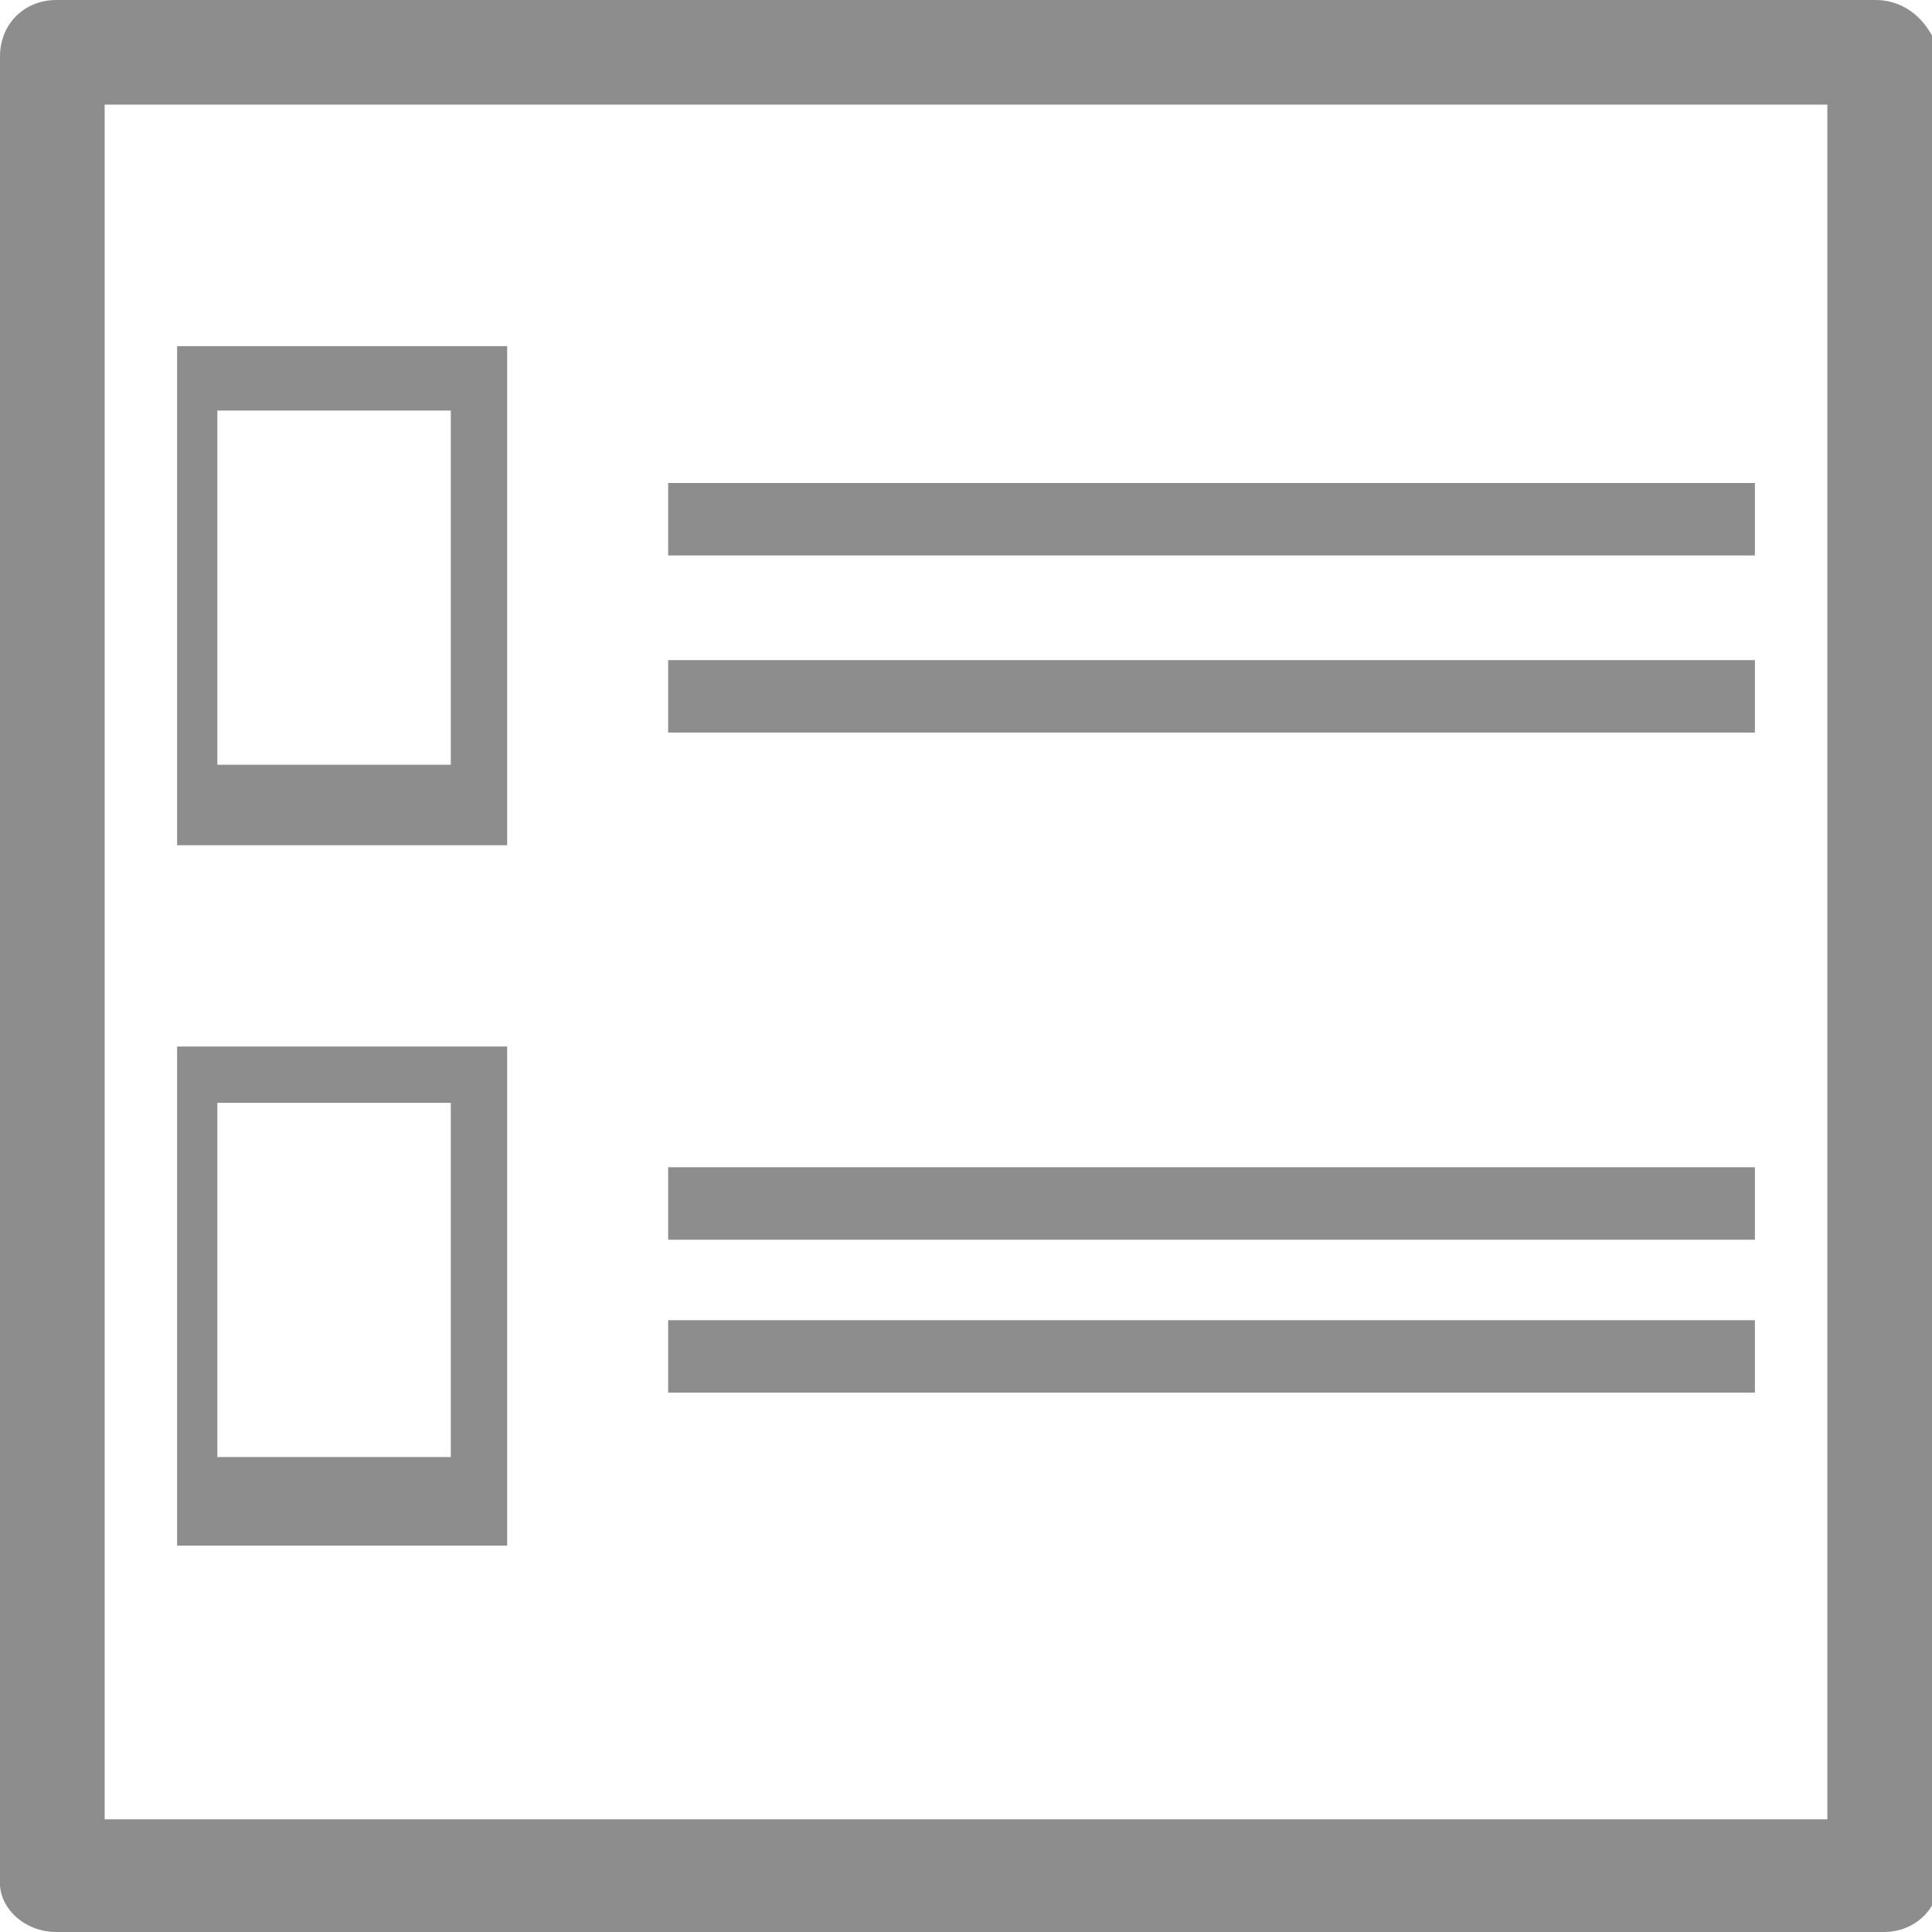
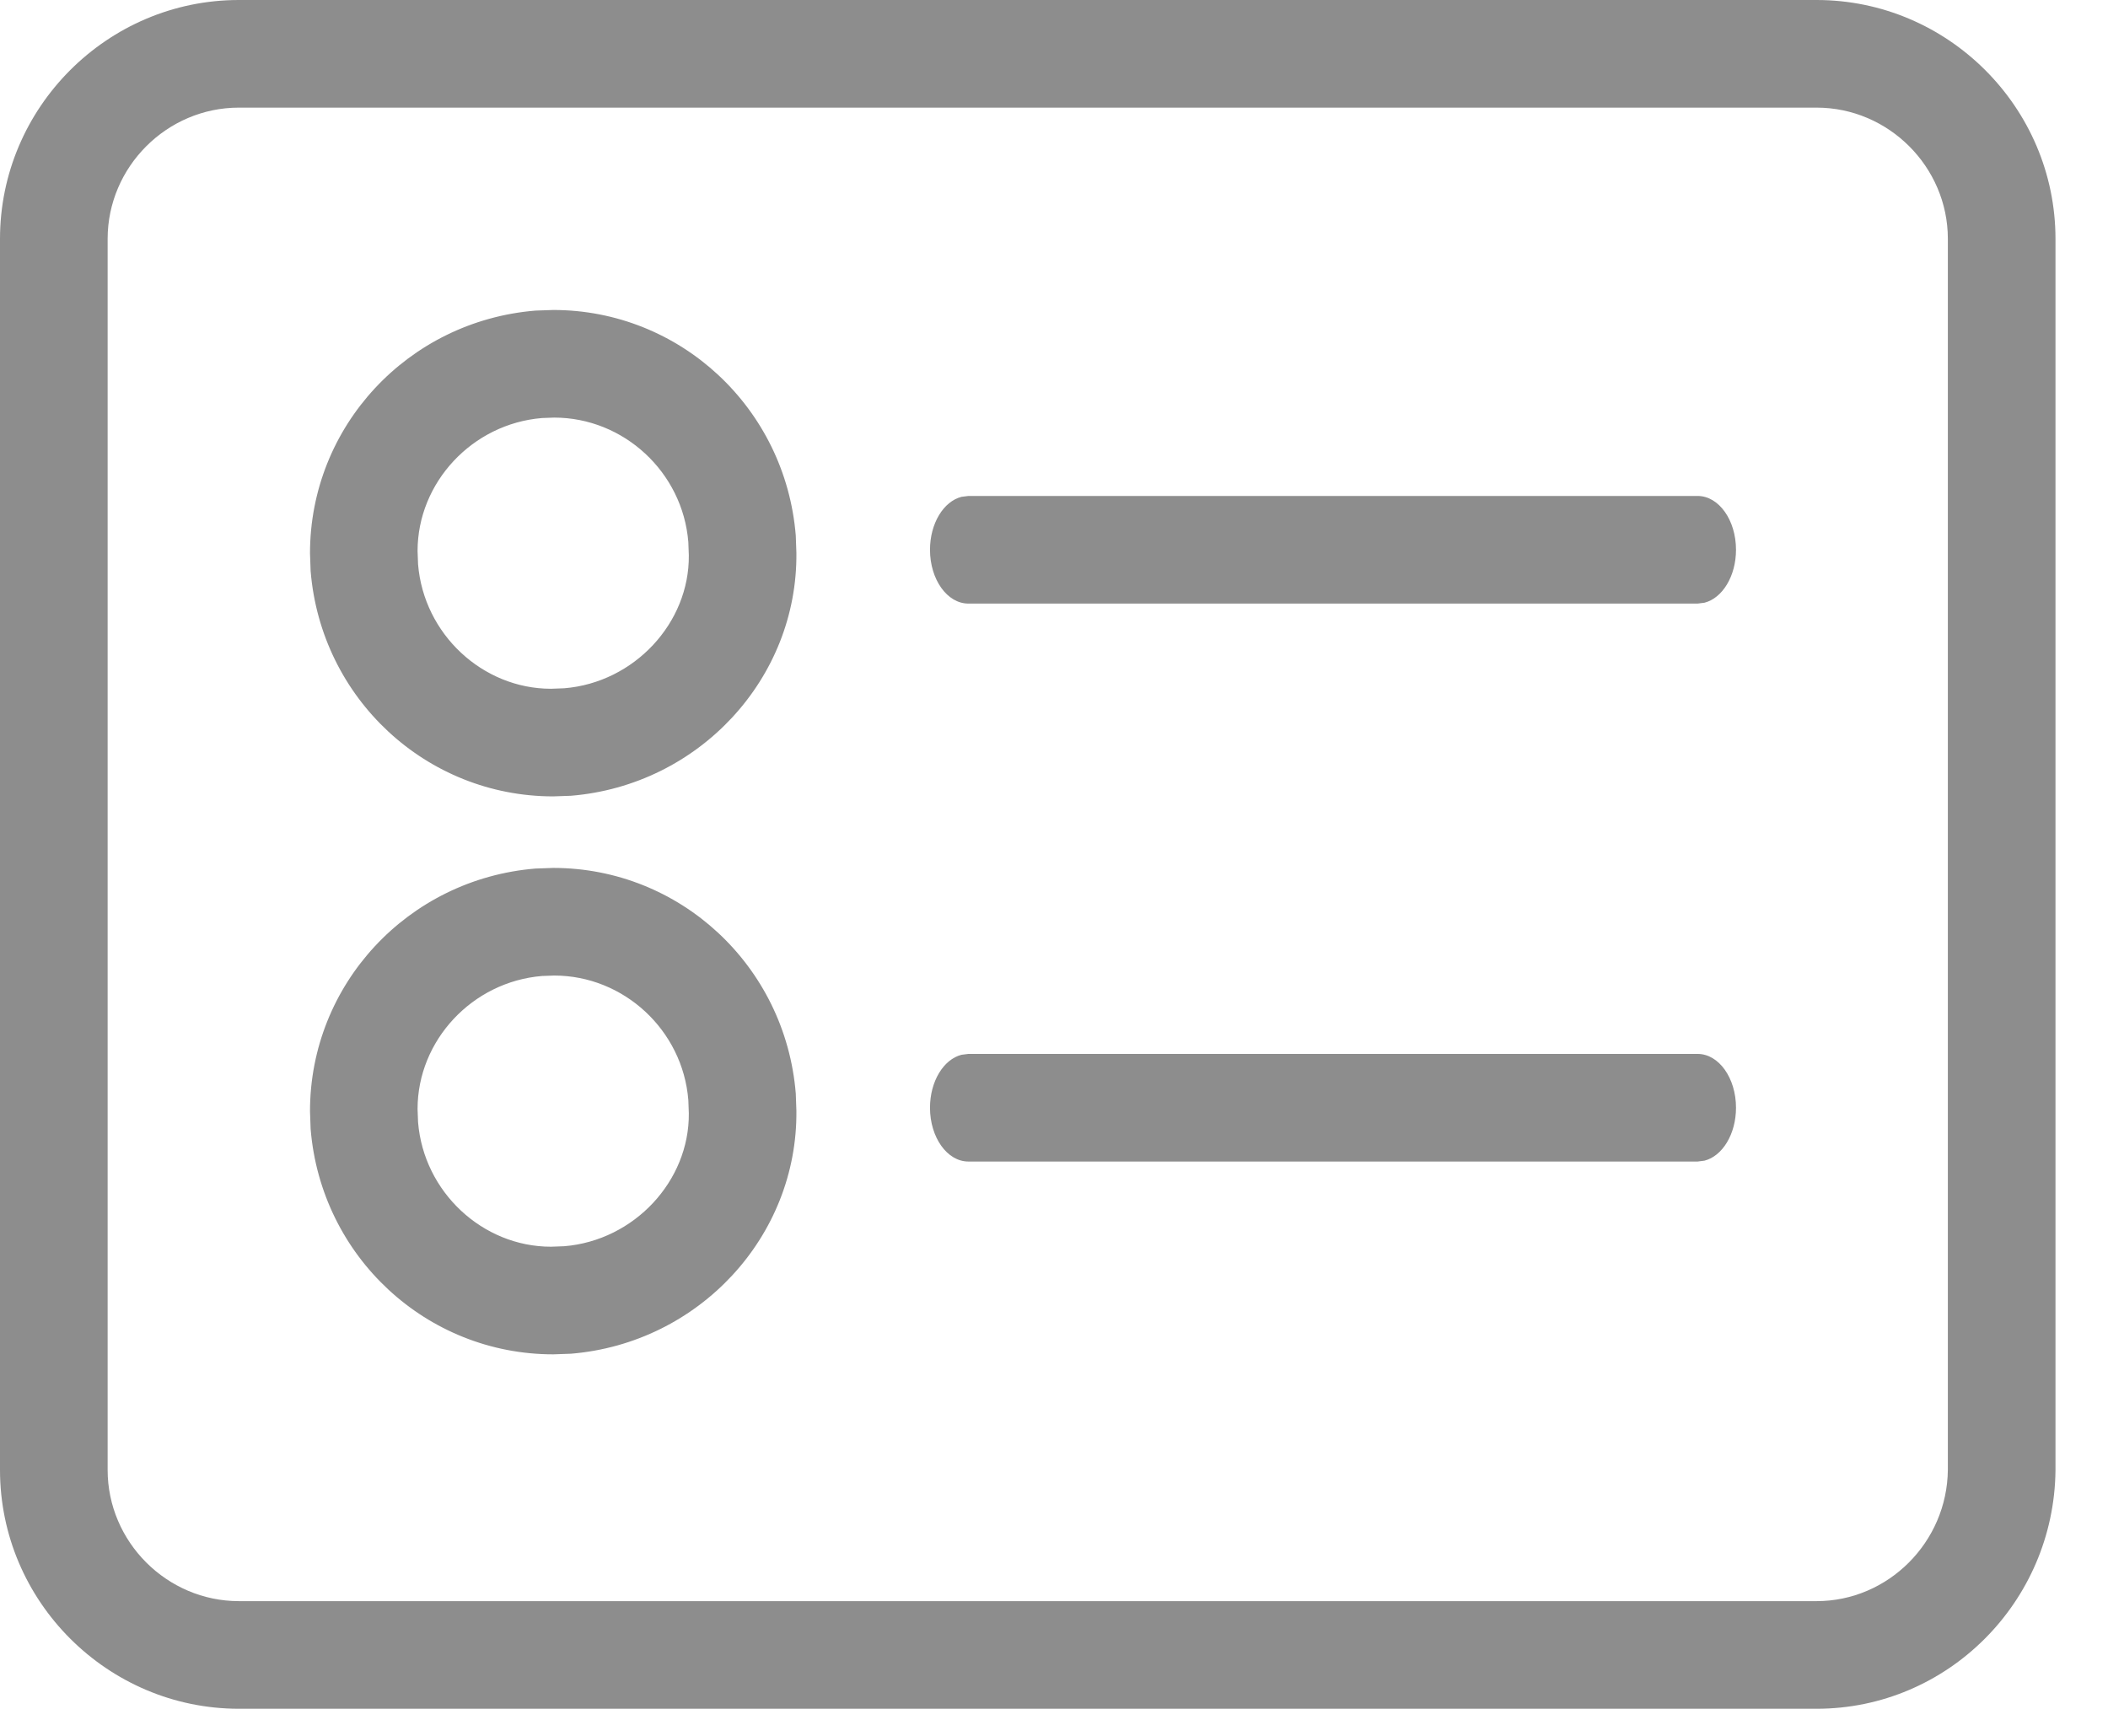
- <svg xmlns="http://www.w3.org/2000/svg" version="1.1" id="Layer_1" x="0px" y="0px" viewBox="0 0 24 24" style="enable-background:new 0 0 24 24;" xml:space="preserve">
-   <path style="fill: #8d8d8d;" d="M23.3,0H0.7C0.3,0,0,0.3,0,0.7v22.7C0,23.7,0.3,24,0.7,24h22.7c0.4,0,0.7-0.3,0.7-0.7V0.7C24,0.3,23.7,0,23.3,0z M22.7,1.3  v21.3H1.3V1.3H22.7z M21.8,9.1H8.3V8.2h13.5V9.1z M21.8,6.9H8.3V6h13.5V6.9z M6.3,13H2.2v6.2h4.1V13z M2.7,18.1v-4.4h2.9v4.4H2.7z   M6.3,4.3H2.2v6.2h4.1V4.3z M2.7,9.5V5.1h2.9v4.4H2.7z M21.8,15.4H8.3v-0.9h13.5V15.4z M21.8,17.3H8.3v-0.9h13.5V17.3z" />
+ <svg xmlns="http://www.w3.org/2000/svg" width="34" height="28" viewBox="0 0 34 28">
+   <g fill="#8D8D8D">
+     <path d="M29.299 0H3.853C1.73 0 0 1.737 0 3.853V23.71c0 2.123 1.737 3.853 3.853 3.853H29.3c2.11 0 3.83-1.721 3.853-3.844V3.853C33.152 1.73 31.415 0 29.3 0zM3.853 1.736H29.3c1.159 0 2.117.954 2.117 2.117V23.71c-.012 1.166-.963 2.117-2.117 2.117H3.853c-1.159 0-2.117-.954-2.117-2.117V3.853c0-1.159.954-2.117 2.117-2.117z" />
+     <g>
+       <path d="M3.923 0l-.286.01C1.577.179 0 1.88 0 3.924l.01.285c.168 2.061 1.87 3.637 3.913 3.637l.286-.01c2.064-.17 3.658-1.89 3.636-3.921l-.01-.277C7.667 1.577 5.966 0 3.923 0zm-.18 1.743l.195-.007c1.122 0 2.073.88 2.164 2.007l.008.215c.011 1.09-.88 2.051-2.008 2.144l-.215.008c-1.102 0-2.052-.88-2.144-2.008l-.008-.214c0-1.103.881-2.053 2.008-2.145zM22.381 3c.342 0 .619.389.619.868 0 .426-.219.78-.508.854l-.111.014H10.619c-.342 0-.619-.389-.619-.868 0-.426.219-.78.508-.854L10.619 3h11.762z" transform="translate(5 5)" />
+     </g>
+     <g>
+       <path d="M3.923 0l-.286.01C1.577.179 0 1.88 0 3.924l.01.285c.168 2.061 1.87 3.637 3.913 3.637l.286-.01c2.064-.17 3.658-1.89 3.636-3.921l-.01-.277C7.667 1.577 5.966 0 3.923 0zm-.18 1.743l.195-.007c1.122 0 2.073.88 2.164 2.007l.008.215c.011 1.09-.88 2.051-2.008 2.144l-.215.008c-1.102 0-2.052-.88-2.144-2.008l-.008-.214c0-1.103.881-2.053 2.008-2.145zM22.381 3c.342 0 .619.389.619.868 0 .426-.219.78-.508.854l-.111.014H10.619c-.342 0-.619-.389-.619-.868 0-.426.219-.78.508-.854L10.619 3h11.762z" transform="translate(5 14)" />
+     </g>
+   </g>
</svg>
